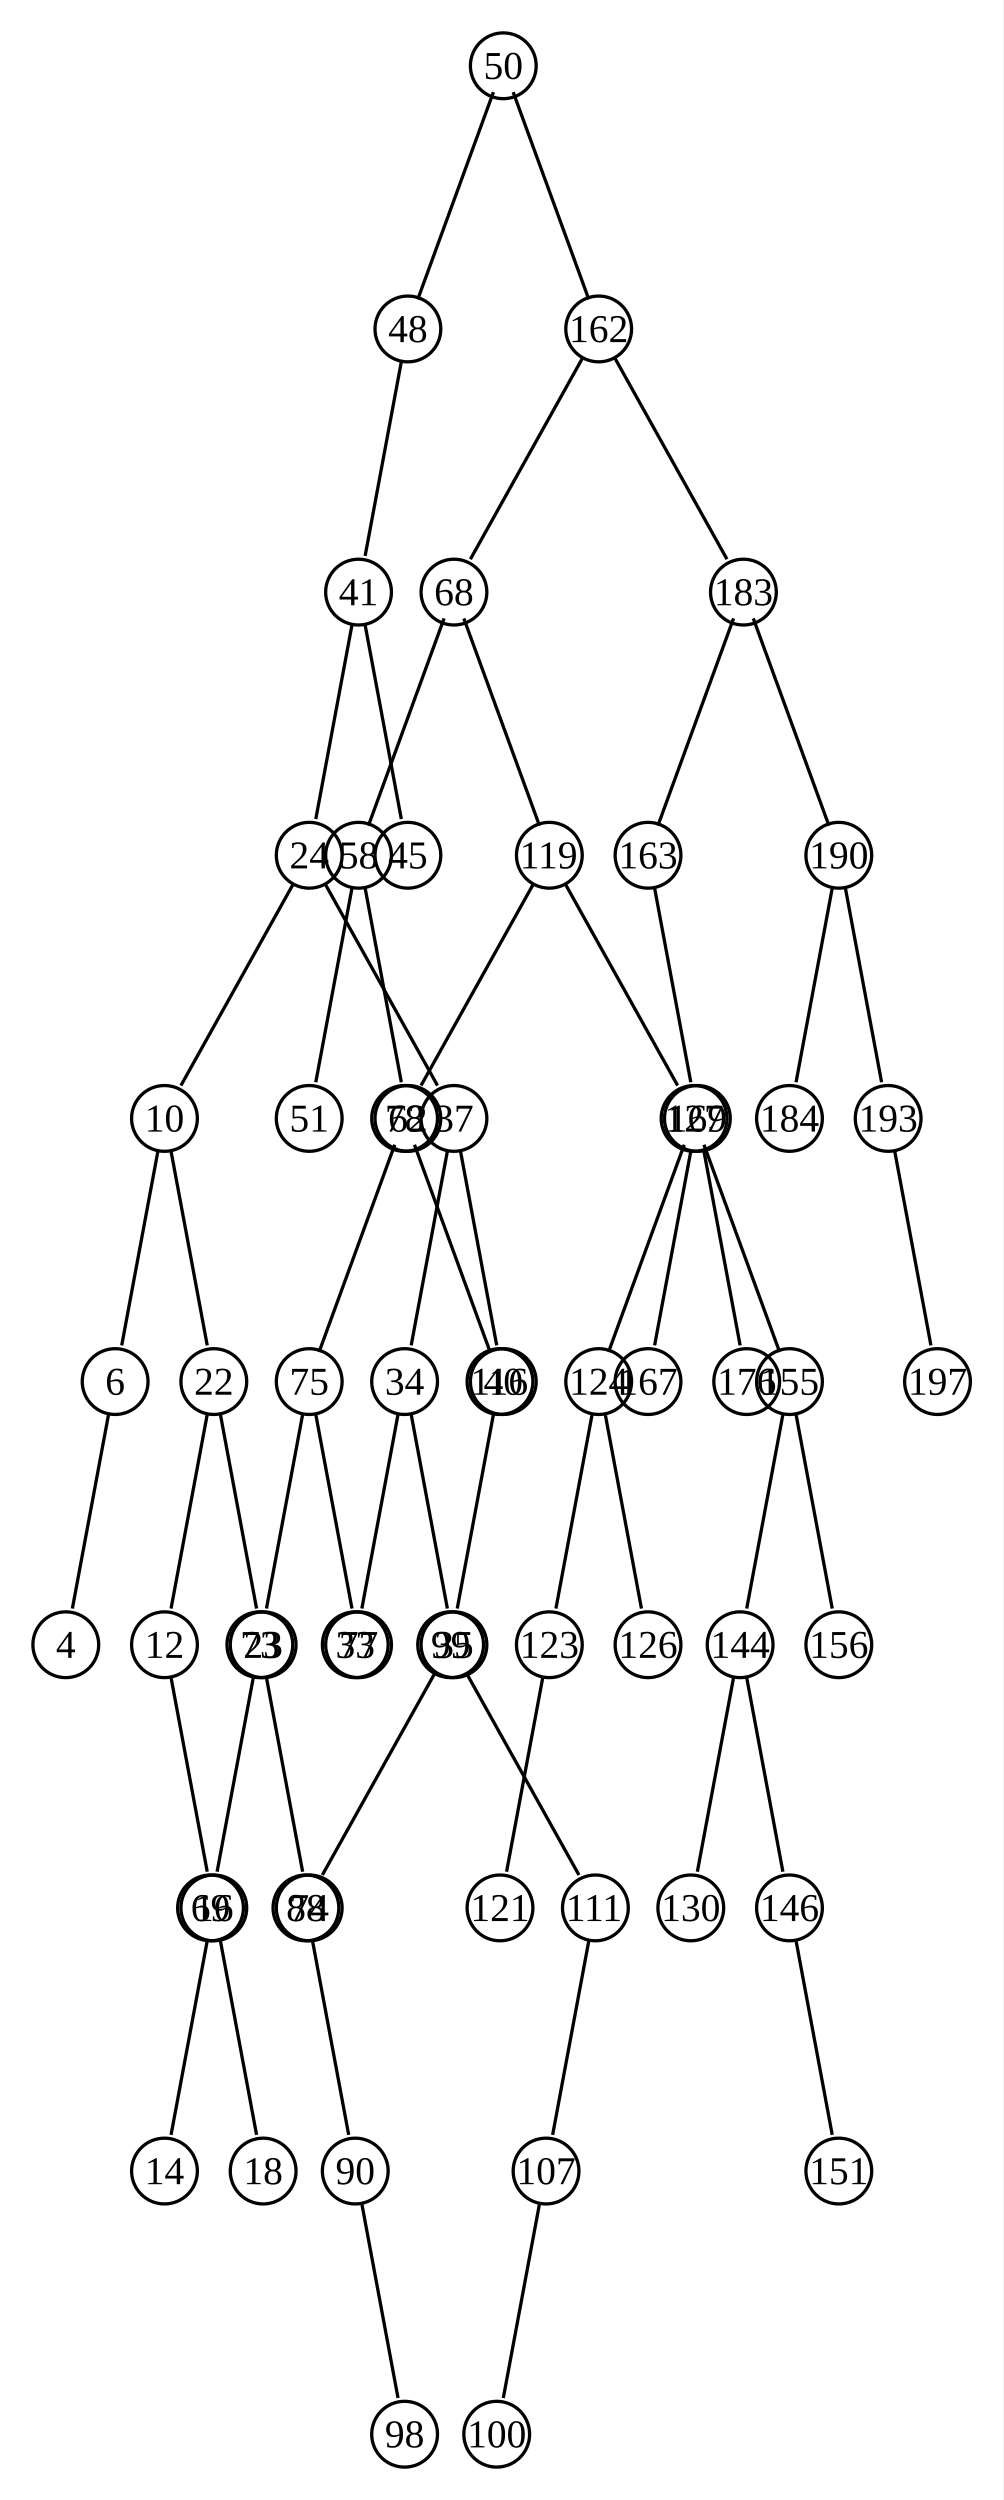
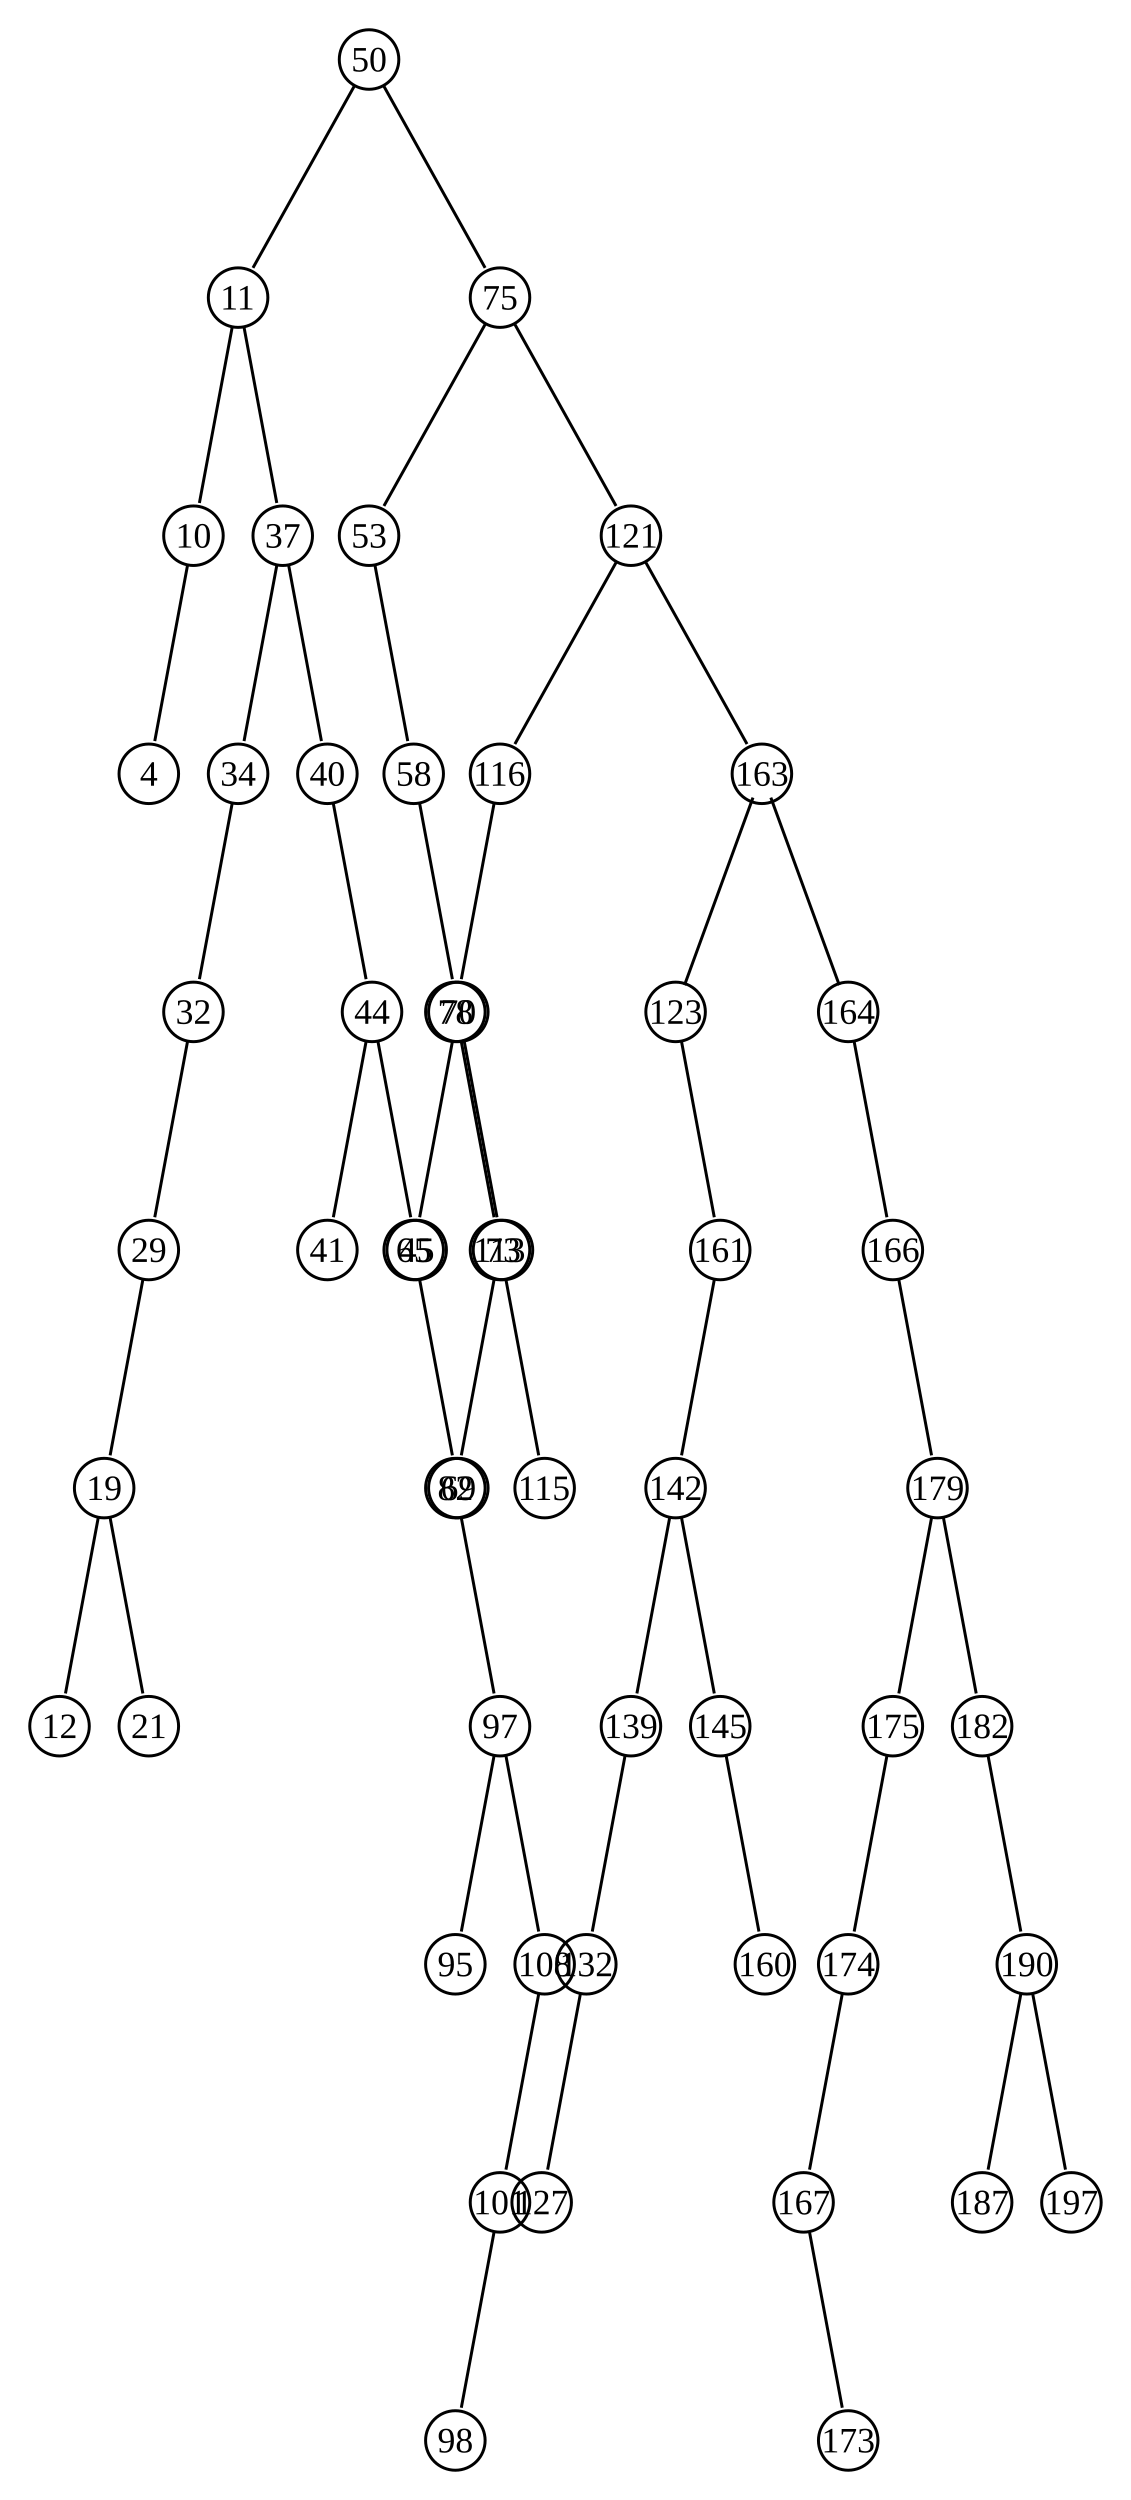
- <svg xmlns="http://www.w3.org/2000/svg" width="305" height="760" version="1.1">
+ <svg xmlns="http://www.w3.org/2000/svg" width="380" height="840" version="1.1">
  <rect width="100%" height="100%" fill="white" />
-   <circle cx="153" cy="20" r="10" fill="none" stroke="black" stroke-width="1" />
-   <text x="147" y="24">50</text>
-   <line x1="150" y1="28" x2="127" y2="91" stroke="black" stroke-width="1             " />
-   <line x1="156" y1="28" x2="179" y2="91" stroke="black" stroke-width="1             " />
-   <circle cx="124" cy="100" r="10" fill="none" stroke="black" stroke-width="1" />
-   <text x="118" y="104">48</text>
-   <line x1="122" y1="110" x2="111" y2="169" stroke="black" stroke-width="1             " />
-   <circle cx="182" cy="100" r="10" fill="none" stroke="black" stroke-width="1" />
-   <text x="173" y="104">162</text>
-   <line x1="177" y1="109" x2="143" y2="170" stroke="black" stroke-width="1             " />
-   <line x1="187" y1="109" x2="221" y2="170" stroke="black" stroke-width="1             " />
-   <circle cx="109" cy="180" r="10" fill="none" stroke="black" stroke-width="1" />
-   <text x="103" y="184">41</text>
-   <line x1="107" y1="190" x2="96" y2="249" stroke="black" stroke-width="1             " />
-   <line x1="111" y1="190" x2="122" y2="249" stroke="black" stroke-width="1             " />
-   <circle cx="138" cy="180" r="10" fill="none" stroke="black" stroke-width="1" />
-   <text x="132" y="184">68</text>
-   <line x1="135" y1="188" x2="112" y2="251" stroke="black" stroke-width="1             " />
-   <line x1="141" y1="188" x2="164" y2="251" stroke="black" stroke-width="1             " />
-   <circle cx="226" cy="180" r="10" fill="none" stroke="black" stroke-width="1" />
-   <text x="217" y="184">183</text>
-   <line x1="223" y1="188" x2="200" y2="251" stroke="black" stroke-width="1             " />
-   <line x1="229" y1="188" x2="252" y2="251" stroke="black" stroke-width="1             " />
-   <circle cx="94" cy="260" r="10" fill="none" stroke="black" stroke-width="1" />
-   <text x="88" y="264">24</text>
-   <line x1="89" y1="269" x2="55" y2="330" stroke="black" stroke-width="1             " />
-   <line x1="99" y1="269" x2="133" y2="330" stroke="black" stroke-width="1             " />
-   <circle cx="124" cy="260" r="10" fill="none" stroke="black" stroke-width="1" />
-   <text x="118" y="264">45</text>
-   <circle cx="109" cy="260" r="10" fill="none" stroke="black" stroke-width="1" />
-   <text x="103" y="264">58</text>
-   <line x1="107" y1="270" x2="96" y2="329" stroke="black" stroke-width="1             " />
-   <line x1="111" y1="270" x2="122" y2="329" stroke="black" stroke-width="1             " />
-   <circle cx="167" cy="260" r="10" fill="none" stroke="black" stroke-width="1" />
-   <text x="158" y="264">119</text>
-   <line x1="162" y1="269" x2="128" y2="330" stroke="black" stroke-width="1             " />
-   <line x1="172" y1="269" x2="206" y2="330" stroke="black" stroke-width="1             " />
-   <circle cx="197" cy="260" r="10" fill="none" stroke="black" stroke-width="1" />
-   <text x="188" y="264">163</text>
-   <line x1="199" y1="270" x2="210" y2="329" stroke="black" stroke-width="1             " />
-   <circle cx="255" cy="260" r="10" fill="none" stroke="black" stroke-width="1" />
-   <text x="246" y="264">190</text>
-   <line x1="253" y1="270" x2="242" y2="329" stroke="black" stroke-width="1             " />
-   <line x1="257" y1="270" x2="268" y2="329" stroke="black" stroke-width="1             " />
-   <circle cx="50" cy="340" r="10" fill="none" stroke="black" stroke-width="1" />
-   <text x="44" y="344">10</text>
-   <line x1="48" y1="350" x2="37" y2="409" stroke="black" stroke-width="1             " />
-   <line x1="52" y1="350" x2="63" y2="409" stroke="black" stroke-width="1             " />
-   <circle cx="138" cy="340" r="10" fill="none" stroke="black" stroke-width="1" />
-   <text x="132" y="344">37</text>
-   <line x1="136" y1="350" x2="125" y2="409" stroke="black" stroke-width="1             " />
-   <line x1="140" y1="350" x2="151" y2="409" stroke="black" stroke-width="1             " />
-   <circle cx="94" cy="340" r="10" fill="none" stroke="black" stroke-width="1" />
-   <text x="88" y="344">51</text>
-   <circle cx="124" cy="340" r="10" fill="none" stroke="black" stroke-width="1" />
-   <text x="118" y="344">62</text>
-   <circle cx="123" cy="340" r="10" fill="none" stroke="black" stroke-width="1" />
-   <text x="117" y="344">78</text>
-   <line x1="120" y1="348" x2="97" y2="411" stroke="black" stroke-width="1             " />
-   <line x1="126" y1="348" x2="149" y2="411" stroke="black" stroke-width="1             " />
-   <circle cx="211" cy="340" r="10" fill="none" stroke="black" stroke-width="1" />
-   <text x="202" y="344">127</text>
-   <line x1="208" y1="348" x2="185" y2="411" stroke="black" stroke-width="1             " />
-   <line x1="214" y1="348" x2="237" y2="411" stroke="black" stroke-width="1             " />
-   <circle cx="212" cy="340" r="10" fill="none" stroke="black" stroke-width="1" />
-   <text x="203" y="344">169</text>
-   <line x1="210" y1="350" x2="199" y2="409" stroke="black" stroke-width="1             " />
-   <line x1="214" y1="350" x2="225" y2="409" stroke="black" stroke-width="1             " />
-   <circle cx="240" cy="340" r="10" fill="none" stroke="black" stroke-width="1" />
-   <text x="231" y="344">184</text>
-   <circle cx="270" cy="340" r="10" fill="none" stroke="black" stroke-width="1" />
-   <text x="261" y="344">193</text>
-   <line x1="272" y1="350" x2="283" y2="409" stroke="black" stroke-width="1             " />
-   <circle cx="35" cy="420" r="10" fill="none" stroke="black" stroke-width="1" />
-   <text x="32" y="424">6</text>
-   <line x1="33" y1="430" x2="22" y2="489" stroke="black" stroke-width="1             " />
-   <circle cx="65" cy="420" r="10" fill="none" stroke="black" stroke-width="1" />
-   <text x="59" y="424">22</text>
-   <line x1="63" y1="430" x2="52" y2="489" stroke="black" stroke-width="1             " />
-   <line x1="67" y1="430" x2="78" y2="489" stroke="black" stroke-width="1             " />
-   <circle cx="123" cy="420" r="10" fill="none" stroke="black" stroke-width="1" />
-   <text x="117" y="424">34</text>
-   <line x1="121" y1="430" x2="110" y2="489" stroke="black" stroke-width="1             " />
-   <line x1="125" y1="430" x2="136" y2="489" stroke="black" stroke-width="1             " />
-   <circle cx="153" cy="420" r="10" fill="none" stroke="black" stroke-width="1" />
-   <text x="147" y="424">40</text>
-   <circle cx="94" cy="420" r="10" fill="none" stroke="black" stroke-width="1" />
-   <text x="88" y="424">75</text>
-   <line x1="92" y1="430" x2="81" y2="489" stroke="black" stroke-width="1             " />
-   <line x1="96" y1="430" x2="107" y2="489" stroke="black" stroke-width="1             " />
-   <circle cx="152" cy="420" r="10" fill="none" stroke="black" stroke-width="1" />
-   <text x="143" y="424">116</text>
-   <line x1="150" y1="430" x2="139" y2="489" stroke="black" stroke-width="1             " />
-   <circle cx="182" cy="420" r="10" fill="none" stroke="black" stroke-width="1" />
-   <text x="173" y="424">124</text>
-   <line x1="180" y1="430" x2="169" y2="489" stroke="black" stroke-width="1             " />
-   <line x1="184" y1="430" x2="195" y2="489" stroke="black" stroke-width="1             " />
-   <circle cx="240" cy="420" r="10" fill="none" stroke="black" stroke-width="1" />
-   <text x="231" y="424">155</text>
-   <line x1="238" y1="430" x2="227" y2="489" stroke="black" stroke-width="1             " />
-   <line x1="242" y1="430" x2="253" y2="489" stroke="black" stroke-width="1             " />
-   <circle cx="197" cy="420" r="10" fill="none" stroke="black" stroke-width="1" />
-   <text x="188" y="424">167</text>
-   <circle cx="227" cy="420" r="10" fill="none" stroke="black" stroke-width="1" />
-   <text x="218" y="424">176</text>
-   <circle cx="285" cy="420" r="10" fill="none" stroke="black" stroke-width="1" />
-   <text x="276" y="424">197</text>
-   <circle cx="20" cy="500" r="10" fill="none" stroke="black" stroke-width="1" />
-   <text x="17" y="504">4</text>
-   <circle cx="50" cy="500" r="10" fill="none" stroke="black" stroke-width="1" />
-   <text x="44" y="504">12</text>
-   <line x1="52" y1="510" x2="63" y2="569" stroke="black" stroke-width="1             " />
-   <circle cx="80" cy="500" r="10" fill="none" stroke="black" stroke-width="1" />
-   <text x="74" y="504">23</text>
-   <circle cx="108" cy="500" r="10" fill="none" stroke="black" stroke-width="1" />
-   <text x="102" y="504">33</text>
-   <circle cx="138" cy="500" r="10" fill="none" stroke="black" stroke-width="1" />
-   <text x="132" y="504">35</text>
-   <circle cx="79" cy="500" r="10" fill="none" stroke="black" stroke-width="1" />
-   <text x="73" y="504">73</text>
-   <line x1="77" y1="510" x2="66" y2="569" stroke="black" stroke-width="1             " />
-   <line x1="81" y1="510" x2="92" y2="569" stroke="black" stroke-width="1             " />
-   <circle cx="109" cy="500" r="10" fill="none" stroke="black" stroke-width="1" />
-   <text x="103" y="504">77</text>
-   <circle cx="137" cy="500" r="10" fill="none" stroke="black" stroke-width="1" />
-   <text x="131" y="504">99</text>
-   <line x1="132" y1="509" x2="98" y2="570" stroke="black" stroke-width="1             " />
-   <line x1="142" y1="509" x2="176" y2="570" stroke="black" stroke-width="1             " />
-   <circle cx="167" cy="500" r="10" fill="none" stroke="black" stroke-width="1" />
-   <text x="158" y="504">123</text>
-   <line x1="165" y1="510" x2="154" y2="569" stroke="black" stroke-width="1             " />
-   <circle cx="197" cy="500" r="10" fill="none" stroke="black" stroke-width="1" />
-   <text x="188" y="504">126</text>
-   <circle cx="225" cy="500" r="10" fill="none" stroke="black" stroke-width="1" />
-   <text x="216" y="504">144</text>
-   <line x1="223" y1="510" x2="212" y2="569" stroke="black" stroke-width="1             " />
-   <line x1="227" y1="510" x2="238" y2="569" stroke="black" stroke-width="1             " />
-   <circle cx="255" cy="500" r="10" fill="none" stroke="black" stroke-width="1" />
-   <text x="246" y="504">156</text>
-   <circle cx="65" cy="580" r="10" fill="none" stroke="black" stroke-width="1" />
-   <text x="59" y="584">16</text>
-   <line x1="63" y1="590" x2="52" y2="649" stroke="black" stroke-width="1             " />
-   <line x1="67" y1="590" x2="78" y2="649" stroke="black" stroke-width="1             " />
-   <circle cx="64" cy="580" r="10" fill="none" stroke="black" stroke-width="1" />
-   <text x="58" y="584">69</text>
-   <circle cx="94" cy="580" r="10" fill="none" stroke="black" stroke-width="1" />
-   <text x="88" y="584">74</text>
-   <circle cx="93" cy="580" r="10" fill="none" stroke="black" stroke-width="1" />
-   <text x="87" y="584">88</text>
-   <line x1="95" y1="590" x2="106" y2="649" stroke="black" stroke-width="1             " />
-   <circle cx="181" cy="580" r="10" fill="none" stroke="black" stroke-width="1" />
-   <text x="172" y="584">111</text>
-   <line x1="179" y1="590" x2="168" y2="649" stroke="black" stroke-width="1             " />
-   <circle cx="152" cy="580" r="10" fill="none" stroke="black" stroke-width="1" />
-   <text x="143" y="584">121</text>
-   <circle cx="210" cy="580" r="10" fill="none" stroke="black" stroke-width="1" />
-   <text x="201" y="584">130</text>
-   <circle cx="240" cy="580" r="10" fill="none" stroke="black" stroke-width="1" />
-   <text x="231" y="584">146</text>
-   <line x1="242" y1="590" x2="253" y2="649" stroke="black" stroke-width="1             " />
-   <circle cx="50" cy="660" r="10" fill="none" stroke="black" stroke-width="1" />
-   <text x="44" y="664">14</text>
-   <circle cx="80" cy="660" r="10" fill="none" stroke="black" stroke-width="1" />
-   <text x="74" y="664">18</text>
-   <circle cx="108" cy="660" r="10" fill="none" stroke="black" stroke-width="1" />
-   <text x="102" y="664">90</text>
-   <line x1="110" y1="670" x2="121" y2="729" stroke="black" stroke-width="1             " />
-   <circle cx="166" cy="660" r="10" fill="none" stroke="black" stroke-width="1" />
-   <text x="157" y="664">107</text>
-   <line x1="164" y1="670" x2="153" y2="729" stroke="black" stroke-width="1             " />
-   <circle cx="255" cy="660" r="10" fill="none" stroke="black" stroke-width="1" />
-   <text x="246" y="664">151</text>
-   <circle cx="123" cy="740" r="10" fill="none" stroke="black" stroke-width="1" />
-   <text x="117" y="744">98</text>
-   <circle cx="151" cy="740" r="10" fill="none" stroke="black" stroke-width="1" />
-   <text x="142" y="744">100</text>
+   <circle cx="124" cy="20" r="10" fill="none" stroke="black" stroke-width="1" />
+   <text x="118" y="24">50</text>
+   <line x1="119" y1="29" x2="85" y2="90" stroke="black" stroke-width="1             " />
+   <line x1="129" y1="29" x2="163" y2="90" stroke="black" stroke-width="1             " />
+   <circle cx="80" cy="100" r="10" fill="none" stroke="black" stroke-width="1" />
+   <text x="74" y="104">11</text>
+   <line x1="78" y1="110" x2="67" y2="169" stroke="black" stroke-width="1             " />
+   <line x1="82" y1="110" x2="93" y2="169" stroke="black" stroke-width="1             " />
+   <circle cx="168" cy="100" r="10" fill="none" stroke="black" stroke-width="1" />
+   <text x="162" y="104">75</text>
+   <line x1="163" y1="109" x2="129" y2="170" stroke="black" stroke-width="1             " />
+   <line x1="173" y1="109" x2="207" y2="170" stroke="black" stroke-width="1             " />
+   <circle cx="65" cy="180" r="10" fill="none" stroke="black" stroke-width="1" />
+   <text x="59" y="184">10</text>
+   <line x1="63" y1="190" x2="52" y2="249" stroke="black" stroke-width="1             " />
+   <circle cx="95" cy="180" r="10" fill="none" stroke="black" stroke-width="1" />
+   <text x="89" y="184">37</text>
+   <line x1="93" y1="190" x2="82" y2="249" stroke="black" stroke-width="1             " />
+   <line x1="97" y1="190" x2="108" y2="249" stroke="black" stroke-width="1             " />
+   <circle cx="124" cy="180" r="10" fill="none" stroke="black" stroke-width="1" />
+   <text x="118" y="184">53</text>
+   <line x1="126" y1="190" x2="137" y2="249" stroke="black" stroke-width="1             " />
+   <circle cx="212" cy="180" r="10" fill="none" stroke="black" stroke-width="1" />
+   <text x="203" y="184">121</text>
+   <line x1="207" y1="189" x2="173" y2="250" stroke="black" stroke-width="1             " />
+   <line x1="217" y1="189" x2="251" y2="250" stroke="black" stroke-width="1             " />
+   <circle cx="50" cy="260" r="10" fill="none" stroke="black" stroke-width="1" />
+   <text x="47" y="264">4</text>
+   <circle cx="80" cy="260" r="10" fill="none" stroke="black" stroke-width="1" />
+   <text x="74" y="264">34</text>
+   <line x1="78" y1="270" x2="67" y2="329" stroke="black" stroke-width="1             " />
+   <circle cx="110" cy="260" r="10" fill="none" stroke="black" stroke-width="1" />
+   <text x="104" y="264">40</text>
+   <line x1="112" y1="270" x2="123" y2="329" stroke="black" stroke-width="1             " />
+   <circle cx="139" cy="260" r="10" fill="none" stroke="black" stroke-width="1" />
+   <text x="133" y="264">58</text>
+   <line x1="141" y1="270" x2="152" y2="329" stroke="black" stroke-width="1             " />
+   <circle cx="168" cy="260" r="10" fill="none" stroke="black" stroke-width="1" />
+   <text x="159" y="264">116</text>
+   <line x1="166" y1="270" x2="155" y2="329" stroke="black" stroke-width="1             " />
+   <circle cx="256" cy="260" r="10" fill="none" stroke="black" stroke-width="1" />
+   <text x="247" y="264">163</text>
+   <line x1="253" y1="268" x2="230" y2="331" stroke="black" stroke-width="1             " />
+   <line x1="259" y1="268" x2="282" y2="331" stroke="black" stroke-width="1             " />
+   <circle cx="65" cy="340" r="10" fill="none" stroke="black" stroke-width="1" />
+   <text x="59" y="344">32</text>
+   <line x1="63" y1="350" x2="52" y2="409" stroke="black" stroke-width="1             " />
+   <circle cx="125" cy="340" r="10" fill="none" stroke="black" stroke-width="1" />
+   <text x="119" y="344">44</text>
+   <line x1="123" y1="350" x2="112" y2="409" stroke="black" stroke-width="1             " />
+   <line x1="127" y1="350" x2="138" y2="409" stroke="black" stroke-width="1             " />
+   <circle cx="154" cy="340" r="10" fill="none" stroke="black" stroke-width="1" />
+   <text x="148" y="344">70</text>
+   <line x1="152" y1="350" x2="141" y2="409" stroke="black" stroke-width="1             " />
+   <line x1="156" y1="350" x2="167" y2="409" stroke="black" stroke-width="1             " />
+   <circle cx="153" cy="340" r="10" fill="none" stroke="black" stroke-width="1" />
+   <text x="147" y="344">78</text>
+   <line x1="155" y1="350" x2="166" y2="409" stroke="black" stroke-width="1             " />
+   <circle cx="227" cy="340" r="10" fill="none" stroke="black" stroke-width="1" />
+   <text x="218" y="344">123</text>
+   <line x1="229" y1="350" x2="240" y2="409" stroke="black" stroke-width="1             " />
+   <circle cx="285" cy="340" r="10" fill="none" stroke="black" stroke-width="1" />
+   <text x="276" y="344">164</text>
+   <line x1="287" y1="350" x2="298" y2="409" stroke="black" stroke-width="1             " />
+   <circle cx="50" cy="420" r="10" fill="none" stroke="black" stroke-width="1" />
+   <text x="44" y="424">29</text>
+   <line x1="48" y1="430" x2="37" y2="489" stroke="black" stroke-width="1             " />
+   <circle cx="110" cy="420" r="10" fill="none" stroke="black" stroke-width="1" />
+   <text x="104" y="424">41</text>
+   <circle cx="140" cy="420" r="10" fill="none" stroke="black" stroke-width="1" />
+   <text x="134" y="424">45</text>
+   <circle cx="139" cy="420" r="10" fill="none" stroke="black" stroke-width="1" />
+   <text x="133" y="424">65</text>
+   <line x1="141" y1="430" x2="152" y2="489" stroke="black" stroke-width="1             " />
+   <circle cx="169" cy="420" r="10" fill="none" stroke="black" stroke-width="1" />
+   <text x="163" y="424">73</text>
+   <circle cx="168" cy="420" r="10" fill="none" stroke="black" stroke-width="1" />
+   <text x="159" y="424">113</text>
+   <line x1="166" y1="430" x2="155" y2="489" stroke="black" stroke-width="1             " />
+   <line x1="170" y1="430" x2="181" y2="489" stroke="black" stroke-width="1             " />
+   <circle cx="242" cy="420" r="10" fill="none" stroke="black" stroke-width="1" />
+   <text x="233" y="424">161</text>
+   <line x1="240" y1="430" x2="229" y2="489" stroke="black" stroke-width="1             " />
+   <circle cx="300" cy="420" r="10" fill="none" stroke="black" stroke-width="1" />
+   <text x="291" y="424">166</text>
+   <line x1="302" y1="430" x2="313" y2="489" stroke="black" stroke-width="1             " />
+   <circle cx="35" cy="500" r="10" fill="none" stroke="black" stroke-width="1" />
+   <text x="29" y="504">19</text>
+   <line x1="33" y1="510" x2="22" y2="569" stroke="black" stroke-width="1             " />
+   <line x1="37" y1="510" x2="48" y2="569" stroke="black" stroke-width="1             " />
+   <circle cx="154" cy="500" r="10" fill="none" stroke="black" stroke-width="1" />
+   <text x="148" y="504">69</text>
+   <circle cx="153" cy="500" r="10" fill="none" stroke="black" stroke-width="1" />
+   <text x="147" y="504">82</text>
+   <line x1="155" y1="510" x2="166" y2="569" stroke="black" stroke-width="1             " />
+   <circle cx="183" cy="500" r="10" fill="none" stroke="black" stroke-width="1" />
+   <text x="174" y="504">115</text>
+   <circle cx="227" cy="500" r="10" fill="none" stroke="black" stroke-width="1" />
+   <text x="218" y="504">142</text>
+   <line x1="225" y1="510" x2="214" y2="569" stroke="black" stroke-width="1             " />
+   <line x1="229" y1="510" x2="240" y2="569" stroke="black" stroke-width="1             " />
+   <circle cx="315" cy="500" r="10" fill="none" stroke="black" stroke-width="1" />
+   <text x="306" y="504">179</text>
+   <line x1="313" y1="510" x2="302" y2="569" stroke="black" stroke-width="1             " />
+   <line x1="317" y1="510" x2="328" y2="569" stroke="black" stroke-width="1             " />
+   <circle cx="20" cy="580" r="10" fill="none" stroke="black" stroke-width="1" />
+   <text x="14" y="584">12</text>
+   <circle cx="50" cy="580" r="10" fill="none" stroke="black" stroke-width="1" />
+   <text x="44" y="584">21</text>
+   <circle cx="168" cy="580" r="10" fill="none" stroke="black" stroke-width="1" />
+   <text x="162" y="584">97</text>
+   <line x1="166" y1="590" x2="155" y2="649" stroke="black" stroke-width="1             " />
+   <line x1="170" y1="590" x2="181" y2="649" stroke="black" stroke-width="1             " />
+   <circle cx="212" cy="580" r="10" fill="none" stroke="black" stroke-width="1" />
+   <text x="203" y="584">139</text>
+   <line x1="210" y1="590" x2="199" y2="649" stroke="black" stroke-width="1             " />
+   <circle cx="242" cy="580" r="10" fill="none" stroke="black" stroke-width="1" />
+   <text x="233" y="584">145</text>
+   <line x1="244" y1="590" x2="255" y2="649" stroke="black" stroke-width="1             " />
+   <circle cx="300" cy="580" r="10" fill="none" stroke="black" stroke-width="1" />
+   <text x="291" y="584">175</text>
+   <line x1="298" y1="590" x2="287" y2="649" stroke="black" stroke-width="1             " />
+   <circle cx="330" cy="580" r="10" fill="none" stroke="black" stroke-width="1" />
+   <text x="321" y="584">182</text>
+   <line x1="332" y1="590" x2="343" y2="649" stroke="black" stroke-width="1             " />
+   <circle cx="153" cy="660" r="10" fill="none" stroke="black" stroke-width="1" />
+   <text x="147" y="664">95</text>
+   <circle cx="183" cy="660" r="10" fill="none" stroke="black" stroke-width="1" />
+   <text x="174" y="664">108</text>
+   <line x1="181" y1="670" x2="170" y2="729" stroke="black" stroke-width="1             " />
+   <circle cx="197" cy="660" r="10" fill="none" stroke="black" stroke-width="1" />
+   <text x="188" y="664">132</text>
+   <line x1="195" y1="670" x2="184" y2="729" stroke="black" stroke-width="1             " />
+   <circle cx="257" cy="660" r="10" fill="none" stroke="black" stroke-width="1" />
+   <text x="248" y="664">160</text>
+   <circle cx="285" cy="660" r="10" fill="none" stroke="black" stroke-width="1" />
+   <text x="276" y="664">174</text>
+   <line x1="283" y1="670" x2="272" y2="729" stroke="black" stroke-width="1             " />
+   <circle cx="345" cy="660" r="10" fill="none" stroke="black" stroke-width="1" />
+   <text x="336" y="664">190</text>
+   <line x1="343" y1="670" x2="332" y2="729" stroke="black" stroke-width="1             " />
+   <line x1="347" y1="670" x2="358" y2="729" stroke="black" stroke-width="1             " />
+   <circle cx="168" cy="740" r="10" fill="none" stroke="black" stroke-width="1" />
+   <text x="159" y="744">101</text>
+   <line x1="166" y1="750" x2="155" y2="809" stroke="black" stroke-width="1             " />
+   <circle cx="182" cy="740" r="10" fill="none" stroke="black" stroke-width="1" />
+   <text x="173" y="744">127</text>
+   <circle cx="270" cy="740" r="10" fill="none" stroke="black" stroke-width="1" />
+   <text x="261" y="744">167</text>
+   <line x1="272" y1="750" x2="283" y2="809" stroke="black" stroke-width="1             " />
+   <circle cx="330" cy="740" r="10" fill="none" stroke="black" stroke-width="1" />
+   <text x="321" y="744">187</text>
+   <circle cx="360" cy="740" r="10" fill="none" stroke="black" stroke-width="1" />
+   <text x="351" y="744">197</text>
+   <circle cx="153" cy="820" r="10" fill="none" stroke="black" stroke-width="1" />
+   <text x="147" y="824">98</text>
+   <circle cx="285" cy="820" r="10" fill="none" stroke="black" stroke-width="1" />
+   <text x="276" y="824">173</text>
</svg>
